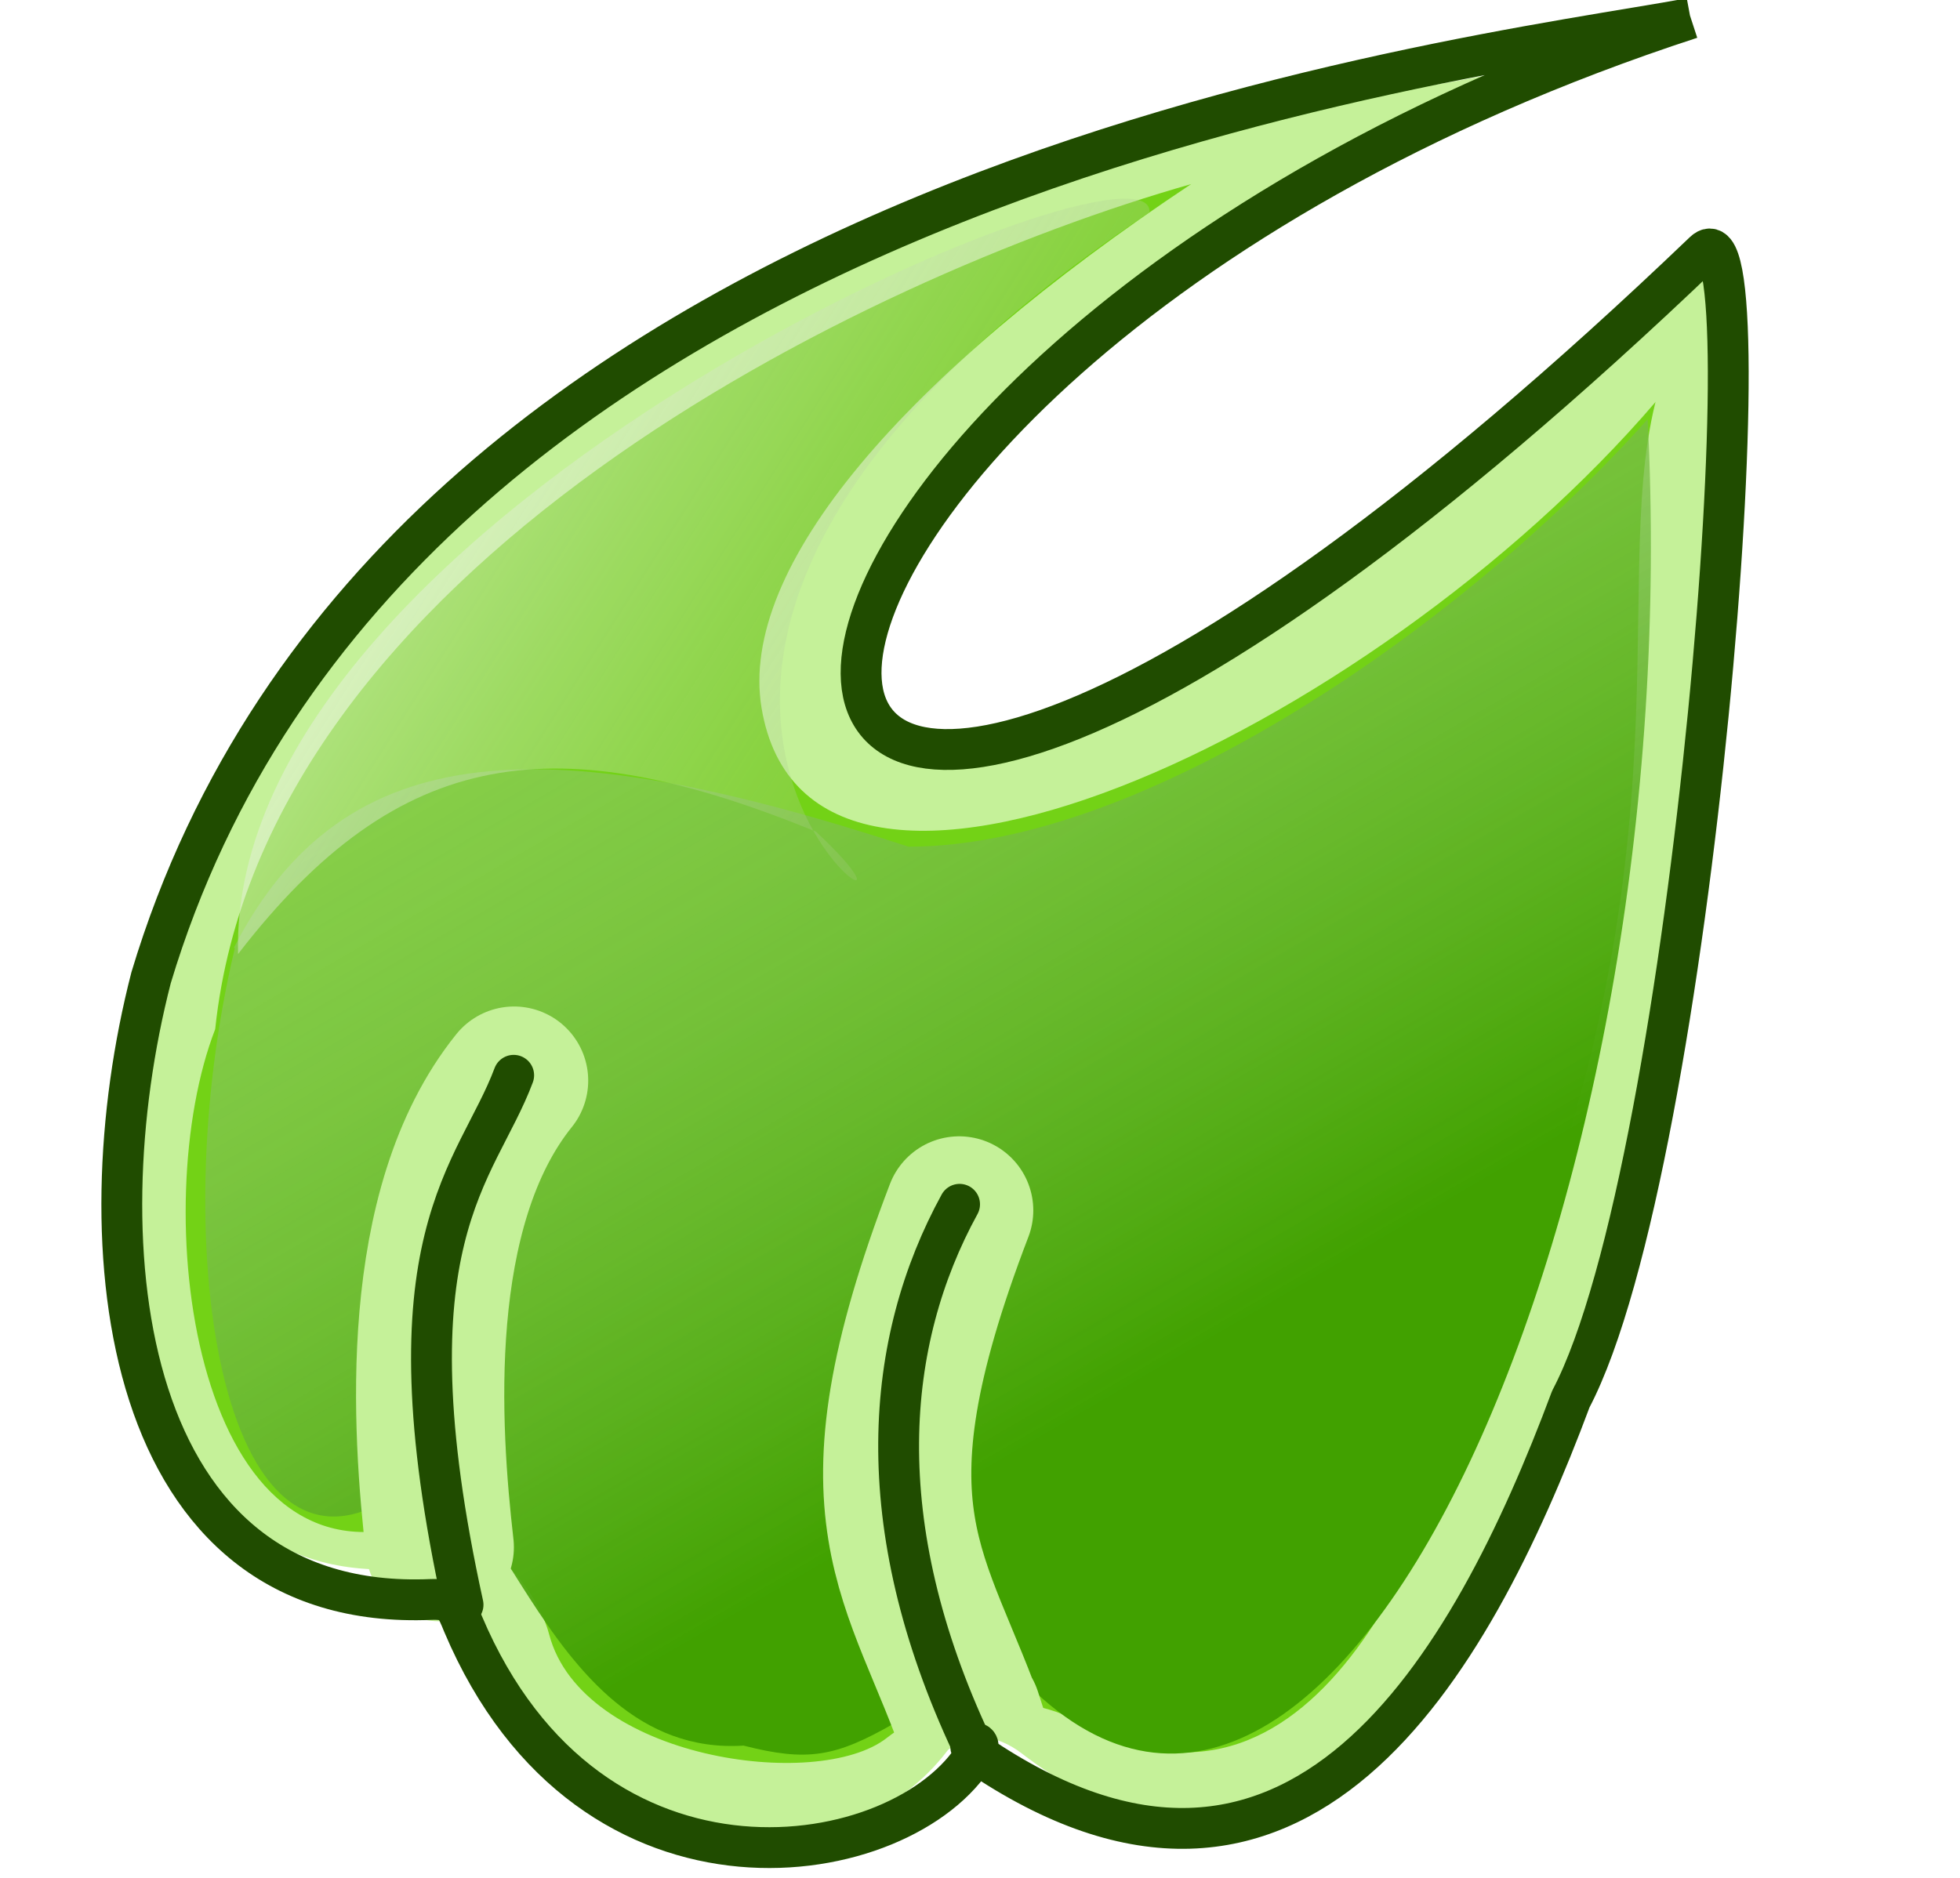
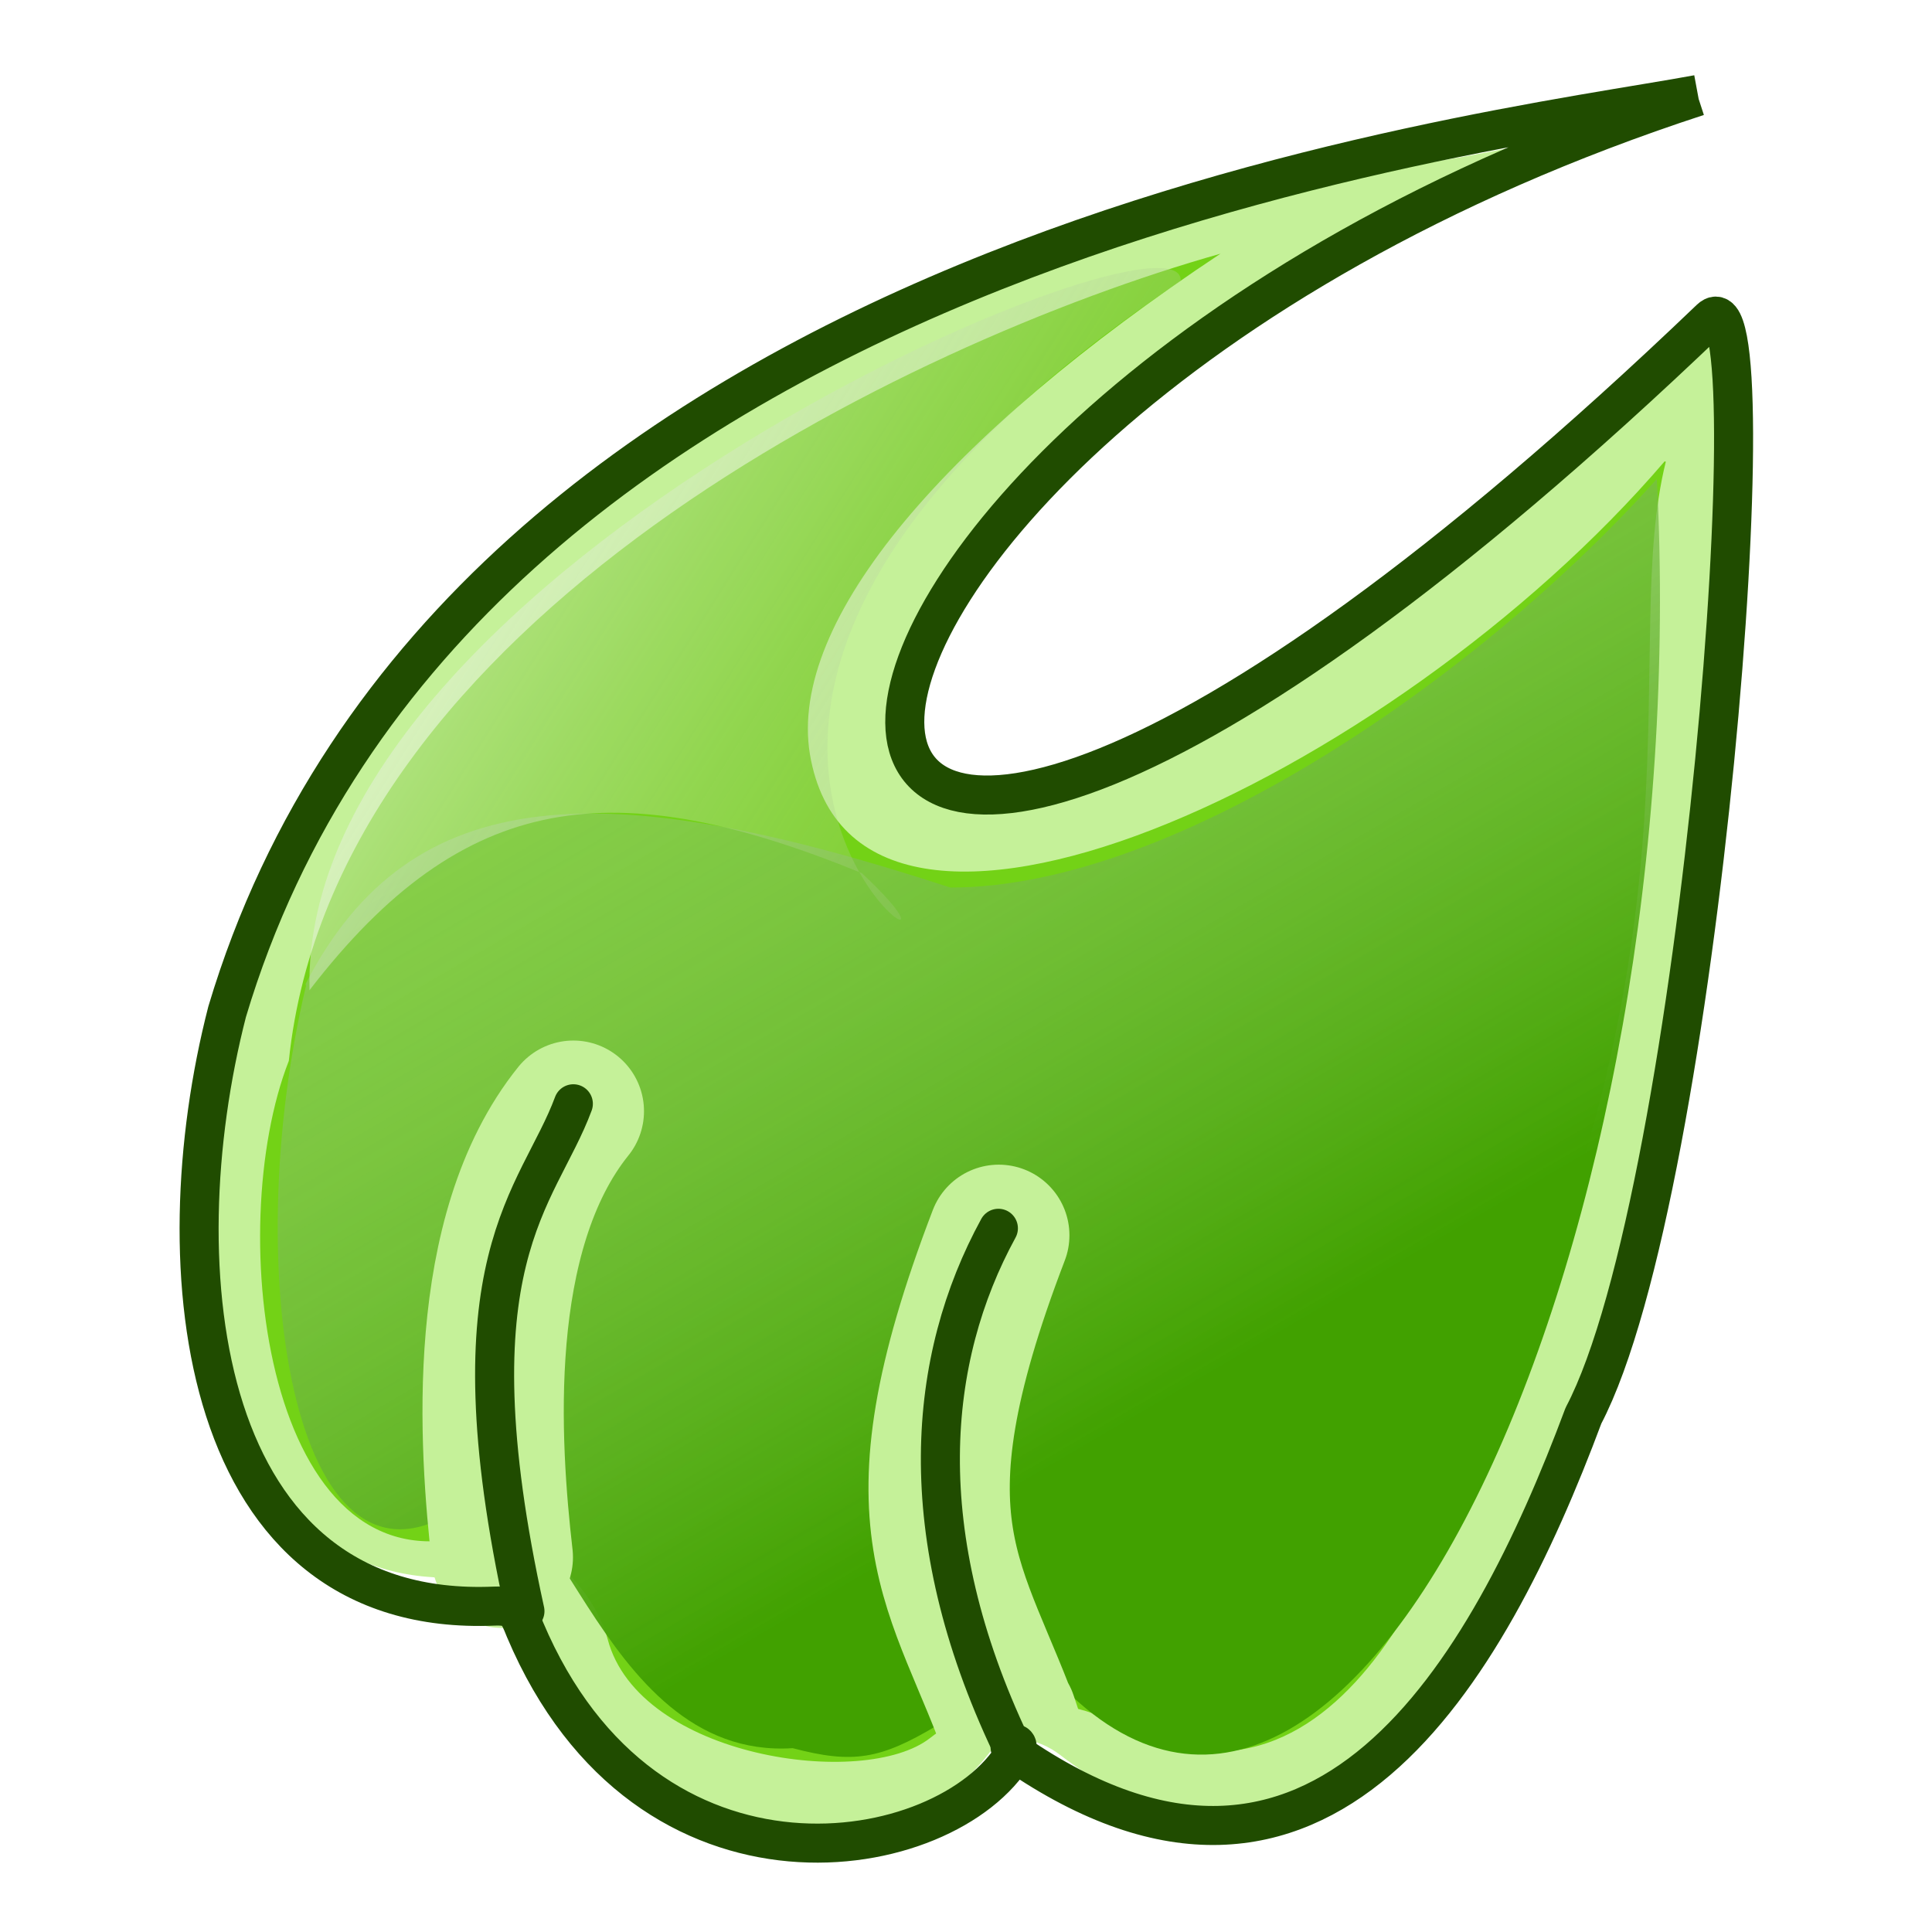
- <svg xmlns="http://www.w3.org/2000/svg" xmlns:xlink="http://www.w3.org/1999/xlink" viewBox="1 1 48 46">
+ <svg xmlns="http://www.w3.org/2000/svg" xmlns:xlink="http://www.w3.org/1999/xlink" version="1" viewBox="-1.1 -1 49.5 49.5">
  <defs>
    <linearGradient id="a">
      <stop offset="0" stop-color="#fff" stop-opacity=".6" />
      <stop offset="1" stop-color="#4e9a06" stop-opacity="0" />
    </linearGradient>
    <linearGradient id="b">
      <stop offset="0" stop-color="#41a100" />
      <stop offset="1" stop-color="#fff" stop-opacity="0" />
    </linearGradient>
-     <linearGradient id="d" x1="13" x2="40" y1="11" y2="19" xlink:href="#a" gradientUnits="userSpaceOnUse" gradientTransform="matrix(1.163 .33 -.33 1.163 325.63 407.16)" />
-     <linearGradient id="c" x1="33" x2="4" y1="33" y2="5" xlink:href="#b" gradientUnits="userSpaceOnUse" gradientTransform="matrix(1.163 .33 -.33 1.163 327.75 406.926)" />
+     <linearGradient id="d" x1="13" x2="40" y1="11" y2="19" xlink:href="#a" gradientUnits="userSpaceOnUse" gradientTransform="matrix(1.1627 .32854 -.32854 1.1627 325.63 407.16)" />
+     <linearGradient id="c" x1="33" x2="4" y1="33" y2="5" xlink:href="#b" gradientUnits="userSpaceOnUse" gradientTransform="matrix(1.1627 .32854 -.32854 1.1627 327.75 406.926)" />
  </defs>
  <g fill="#c5f199">
-     <path d="M40.84 1.78c-5.5 3.06-27-.1-36.14 22.85-1.3 6.06-.62 14.4 5.24 14.8 1.2.06 2.3.9 2.87 1.82 3.76 6.1 9.15 5.57 11.38 2.65.43-.56 1.25-.4 1.83.05 6.76 5.2 11.28-3.02 13.6-9.46.9-2.83 5.52-24.9 3.7-27.26-.54-.7-2.9 1.33-4.97 3.5-16.52 17.33-27.47 4.38 1.9-8.54l.44-.53.3.12" />
-     <path fill-rule="evenodd" d="M18.2 43.52l3.94-13.96m-13.42 7.5l2.3-8.13M29.65 43l2.3-8.15" />
+     <path d="M40.83 1.76c-5.5 3.07-26.98-.1-36.12 22.85-1.24 6.1-.6 14.45 5.28 14.8 1.2.1 2.3.9 2.88 1.86 3.74 6.1 9.13 5.56 11.37 2.65.43-.56 1.25-.4 1.83.05 6.74 5.18 11.27-3.03 13.57-9.46.9-2.83 5.52-24.9 3.7-27.25-.54-.7-2.9 1.33-4.98 3.5-16.5 17.33-27.46 4.4 1.9-8.53l.45-.52.3.13" />
+     <path fill-rule="evenodd" d="M18.2 43.5l3.95-13.96m-13.42 7.5l2.3-8.13M29.66 43l2.3-8.14" />
  </g>
  <g fill="#73d216">
-     <path d="M41.55 10.84c-7 8.17-20.73 14.5-21.9 7.5-.57-3.45 3.5-8.16 10.52-12.83-8.08 2.3-22.72 9.43-23.9 20.7-1.68 4.34-.56 13.6 4.7 12.17 1.4-.38 3.1 1.23 3.48 2.66.8 3.04 6.58 3.86 8.27 2.53 1.24-.98 3.3-1.16 4.68-.4 6 3.32 8.9-5.18 9.84-8.58 5.43-11.97 3.14-19.06 4.3-23.73z" />
-     <path fill-rule="evenodd" d="M29.65 43l2.3-8.15M18.2 43.52l3.94-13.96m-13.42 7.5l2.3-8.13" />
+     <path d="M41.55 10.82c-7 8.17-20.72 14.5-21.9 7.5-.56-3.44 3.5-8.16 10.52-12.82C22.1 7.78 7.47 14.9 6.3 26.18c-1.7 4.34-.58 13.6 4.67 12.16 1.4-.38 3.12 1.23 3.5 2.66.8 3.04 6.58 3.85 8.26 2.53 1.24-.98 3.3-1.17 4.68-.4 6.05 3.3 8.9-5.2 9.87-8.6 5.43-11.95 3.14-19.04 4.3-23.7z" />
+     <path fill-rule="evenodd" d="M29.66 42.96l2.3-8.14M18.2 43.5l3.95-13.96m-13.42 7.5l2.3-8.13" />
  </g>
-   <path fill="url(#c)" fill-rule="evenodd" d="M329.5 447.6c2.72-5.28 7.74-5.34 16.52-2.47 5.84 0 13.68-5.52 18.1-10.47 1 19.2-7.55 38.55-15.16 31.02-1.02-1-1.8.1-3.3.93-1.43.82-2.12.94-3.68.54-5.12.33-6.1-7.93-8.38-6.26-4.3 3.15-5.86-5.8-4.08-13.27z" transform="translate(-322.77 -423.39)" />
-   <path fill="none" stroke="#c5f199" stroke-width="3.63" d="M11.77 38.9c-.33-2.88-.7-8.3 1.82-11.43m10.9 3.18c-2.9 7.57-1 8.85.4 12.96l-.2-.62" stroke-linecap="round" />
+   <path fill="url(#c)" fill-rule="evenodd" d="M329.5 447.6c2.72-5.28 7.74-5.34 16.52-2.47 5.84 0 13.68-5.52 18.1-10.47 1 19.2-7.55 38.55-15.16 31.02-1.02-1-1.8.1-3.3.93-1.43.85-2.13.98-3.68.57-5.12.33-6.1-7.93-8.4-6.26-4.3 3.16-5.85-5.8-4.07-13.27z" transform="translate(-322.77 -423.39)" />
+   <path fill="none" stroke="#c5f199" stroke-width="3.62" d="M11.77 38.9c-.33-2.88-.7-8.3 1.82-11.43m10.9 3.18c-2.9 7.57-1.04 8.85.4 12.96l-.2-.6" stroke-linecap="round" />
  <g fill="none" stroke="#204c00">
-     <path d="M42.4 1.45c-5.6 1.04-31.84 4-37.7 23.5-1.7 6.6-.74 15.56 6.86 15.23.54-.02.6.16.78.6 3.13 7.4 10.82 6.07 12.56 3.17.24-.42-.38-.26 0 0 7.83 5.36 12.1-2.06 14.57-8.68 3.02-5.74 4.87-29.65 3.26-28.1-27.5 26.33-27.44 3.13-.32-5.72" stroke-linejoin="round" />
-     <path d="M12.34 40.31c-1.97-8.98.34-10.56 1.24-12.97m11.22 16.4c-2.55-5.43-2.13-9.9-.3-13.24" stroke-linecap="round" stroke-linejoin="bevel" />
+     <path d="M42.4 1.42c-5.6 1.04-31.85 4-37.68 23.5-1.7 6.6-.75 15.56 6.85 15.23.53-.02.6.15.78.6 3.13 7.4 10.82 6.06 12.55 3.16.25-.4-.37-.22 0 0 7.83 5.4 12.1-2.02 14.57-8.64 3.02-5.74 4.86-29.64 3.25-28.1-27.5 26.34-27.43 3.15-.32-5.7" stroke-linejoin="round" />
+     <path d="M12.35 40.28c-1.98-9 .34-10.57 1.24-13M24.8 43.7c-2.57-5.42-2.14-9.9-.32-13.23" stroke-linecap="round" stroke-linejoin="bevel" />
  </g>
-   <path fill="url(#d)" fill-rule="evenodd" d="M351.92 429.6c.2-2.3-22.6 7.32-22.32 18.16 3.97-5.15 7.83-5.58 14.15-3 4.62 4.3-9.18-3.55 8.17-15.17z" transform="translate(-322.77 -423.39)" />
+   <path fill="url(#d)" fill-rule="evenodd" d="M351.92 429.6c.2-2.3-22.6 7.32-22.32 18.16 3.97-5.16 7.83-5.58 14.15-3 4.62 4.3-9.18-3.55 8.17-15.17z" transform="translate(-322.77 -423.39)" />
</svg>
